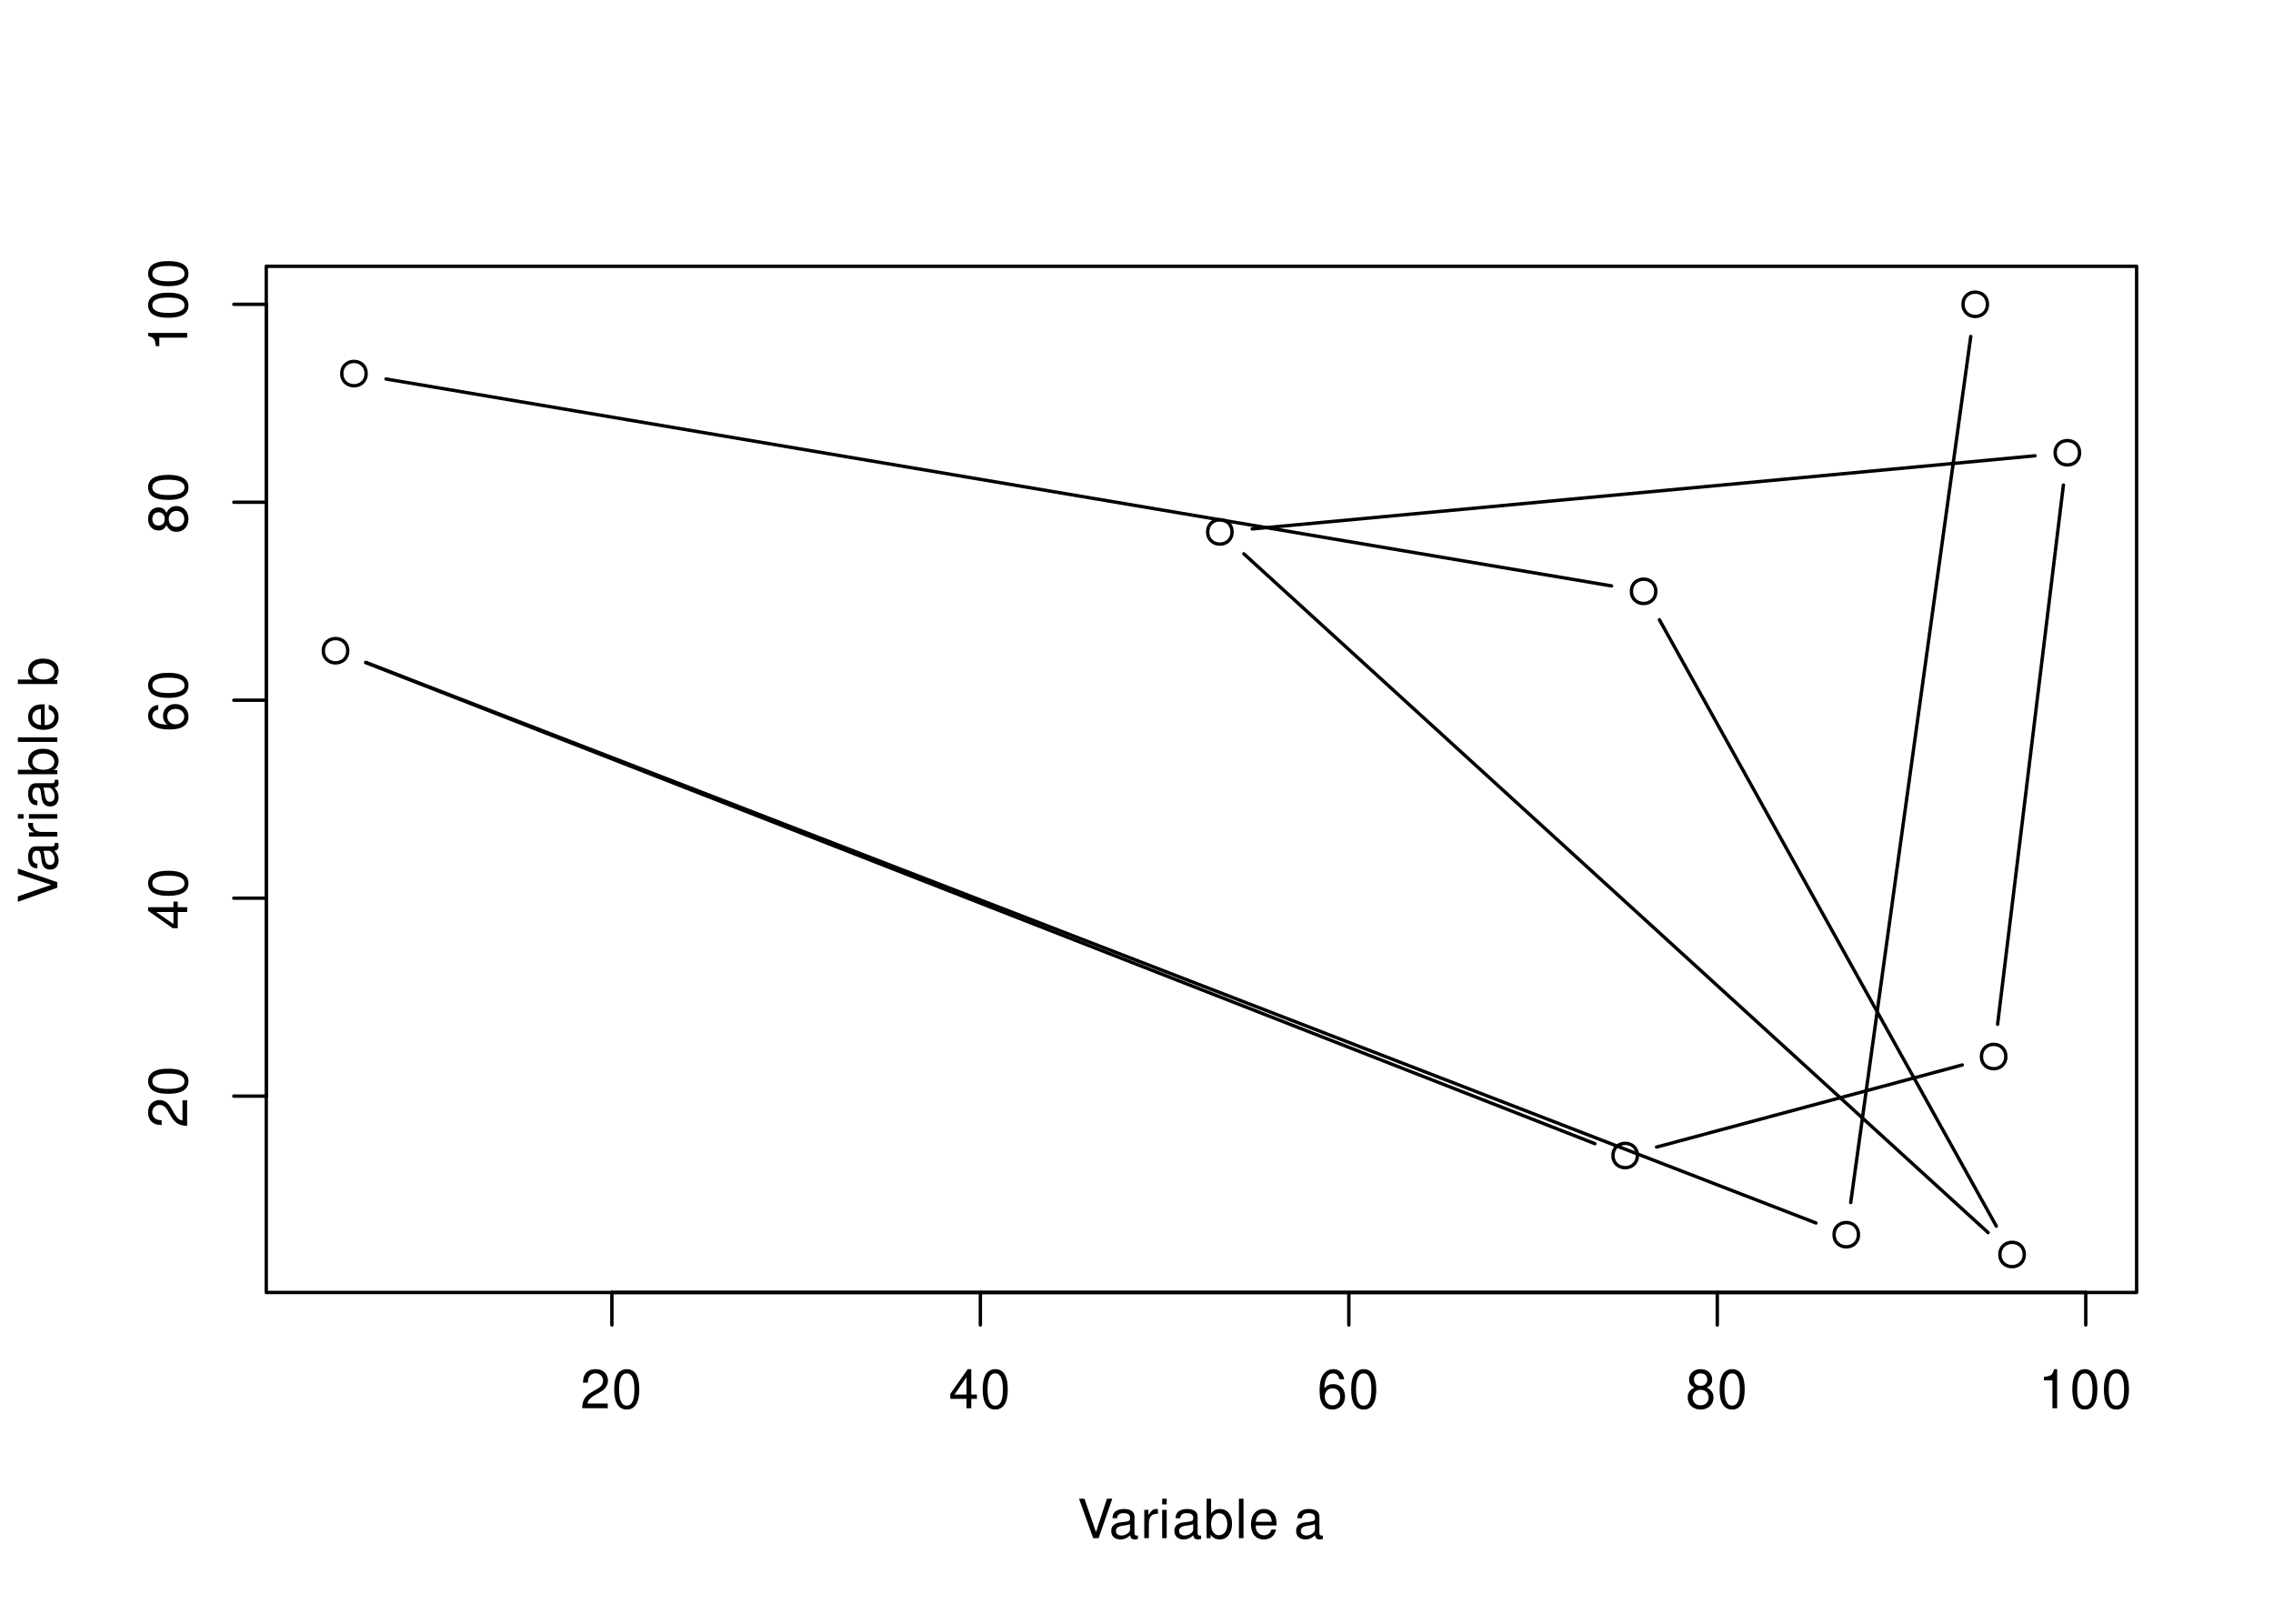
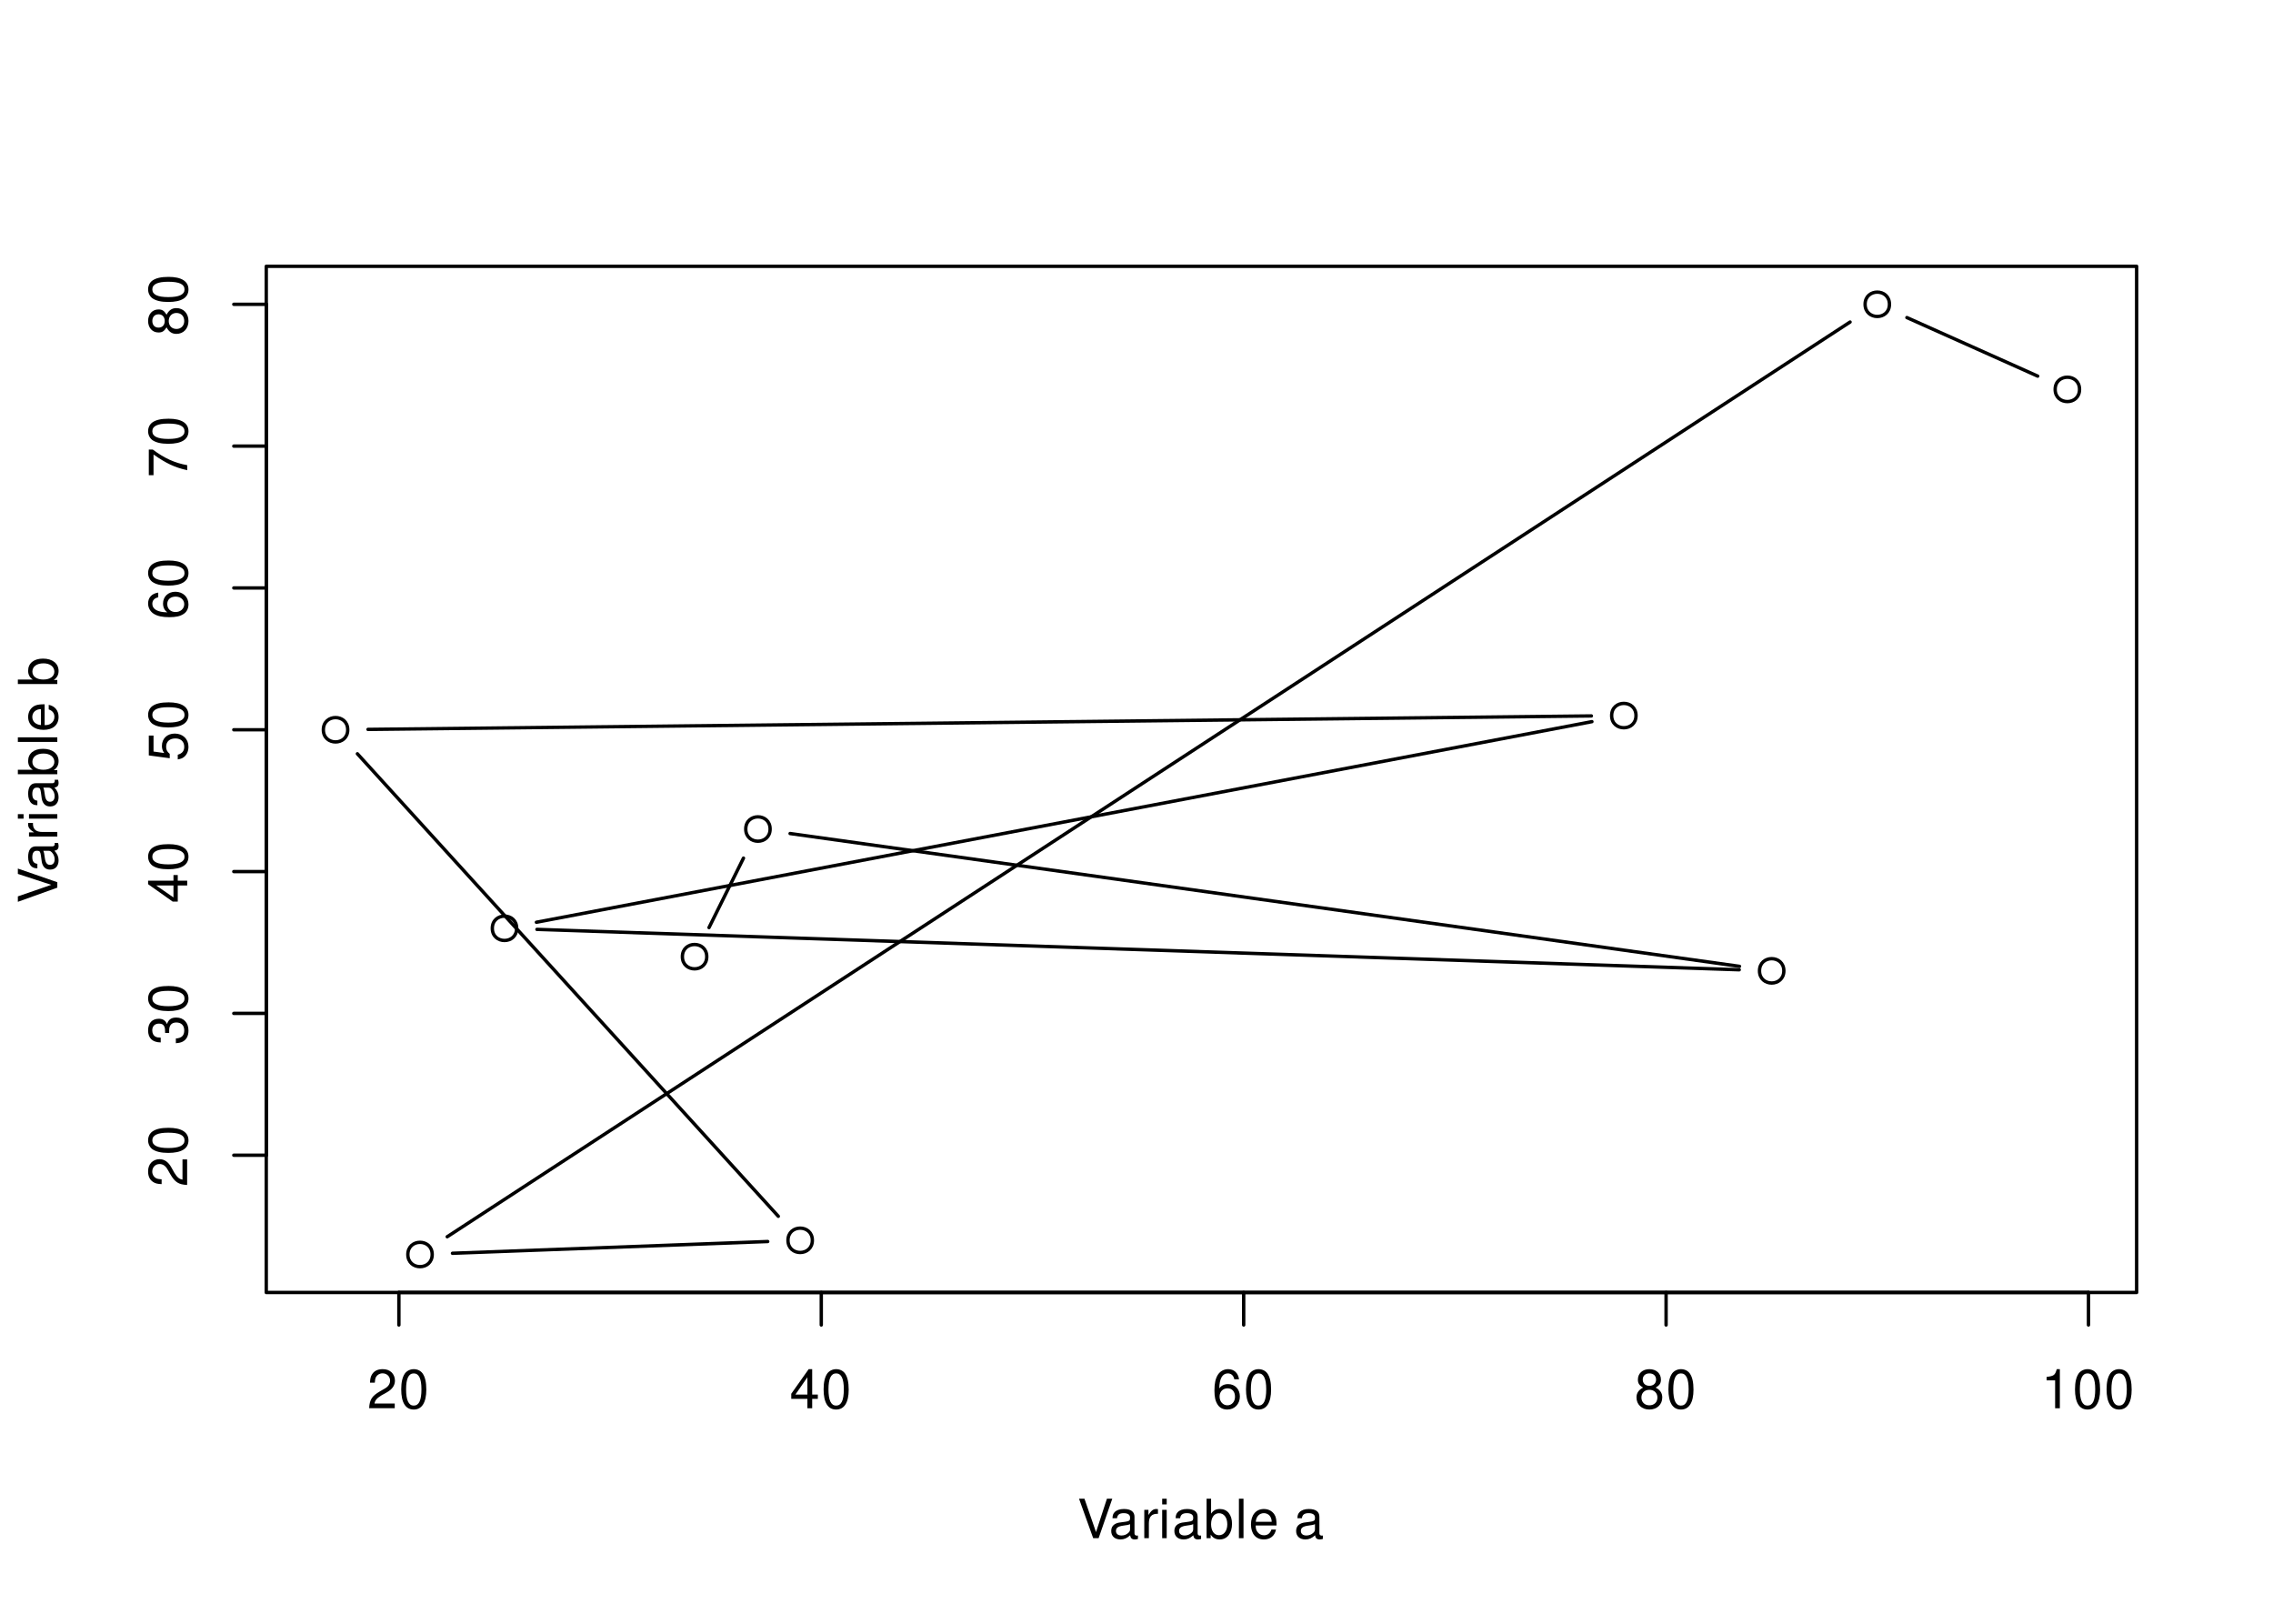
<svg xmlns="http://www.w3.org/2000/svg" xmlns:xlink="http://www.w3.org/1999/xlink" width="504pt" height="360pt" viewBox="0 0 504 360" version="1.1">
  <defs>
    <g>
      <symbol overflow="visible" id="glyph0-0">
        <path style="stroke:none;" d="" />
      </symbol>
      <symbol overflow="visible" id="glyph0-1">
        <path style="stroke:none;" d="M 6.078 -1.047 L 1.594 -1.047 C 1.703 -1.766 2.094 -2.219 3.125 -2.859 L 4.328 -3.531 C 5.516 -4.188 6.125 -5.078 6.125 -6.141 C 6.125 -6.859 5.844 -7.531 5.344 -8 C 4.844 -8.453 4.219 -8.672 3.406 -8.672 C 2.328 -8.672 1.531 -8.297 1.062 -7.547 C 0.75 -7.094 0.625 -6.547 0.594 -5.672 L 1.656 -5.672 C 1.688 -6.266 1.766 -6.609 1.906 -6.906 C 2.188 -7.422 2.734 -7.75 3.375 -7.75 C 4.328 -7.75 5.047 -7.062 5.047 -6.125 C 5.047 -5.422 4.656 -4.828 3.906 -4.391 L 2.797 -3.75 C 1.016 -2.719 0.5 -1.906 0.406 -0.016 L 6.078 -0.016 Z M 6.078 -1.047 " />
      </symbol>
      <symbol overflow="visible" id="glyph0-2">
        <path style="stroke:none;" d="M 3.297 -8.672 C 2.516 -8.672 1.781 -8.312 1.344 -7.734 C 0.797 -6.953 0.516 -5.812 0.516 -4.203 C 0.516 -1.266 1.469 0.281 3.297 0.281 C 5.094 0.281 6.078 -1.266 6.078 -4.125 C 6.078 -5.812 5.812 -6.938 5.25 -7.734 C 4.812 -8.328 4.109 -8.672 3.297 -8.672 Z M 3.297 -7.734 C 4.438 -7.734 5 -6.578 5 -4.219 C 5 -1.75 4.453 -0.594 3.281 -0.594 C 2.156 -0.594 1.594 -1.797 1.594 -4.188 C 1.594 -6.578 2.156 -7.734 3.297 -7.734 Z M 3.297 -7.734 " />
      </symbol>
      <symbol overflow="visible" id="glyph0-3">
        <path style="stroke:none;" d="M 3.922 -2.094 L 3.922 0 L 4.984 0 L 4.984 -2.094 L 6.234 -2.094 L 6.234 -3.047 L 4.984 -3.047 L 4.984 -8.672 L 4.203 -8.672 L 0.344 -3.219 L 0.344 -2.094 Z M 3.922 -3.047 L 1.266 -3.047 L 3.922 -6.875 Z M 3.922 -3.047 " />
      </symbol>
      <symbol overflow="visible" id="glyph0-4">
        <path style="stroke:none;" d="M 5.969 -6.422 C 5.766 -7.844 4.859 -8.672 3.562 -8.672 C 2.625 -8.672 1.781 -8.219 1.281 -7.438 C 0.75 -6.594 0.516 -5.531 0.516 -3.953 C 0.516 -2.5 0.719 -1.578 1.234 -0.797 C 1.688 -0.094 2.438 0.281 3.375 0.281 C 4.984 0.281 6.156 -0.938 6.156 -2.625 C 6.156 -4.219 5.078 -5.359 3.547 -5.359 C 2.719 -5.359 2.047 -5.047 1.594 -4.406 C 1.609 -6.547 2.281 -7.734 3.484 -7.734 C 4.234 -7.734 4.75 -7.266 4.922 -6.422 Z M 3.422 -4.422 C 4.438 -4.422 5.078 -3.703 5.078 -2.547 C 5.078 -1.453 4.359 -0.656 3.391 -0.656 C 2.406 -0.656 1.656 -1.484 1.656 -2.594 C 1.656 -3.672 2.375 -4.422 3.422 -4.422 Z M 3.422 -4.422 " />
      </symbol>
      <symbol overflow="visible" id="glyph0-5">
        <path style="stroke:none;" d="M 4.688 -4.578 C 5.578 -5.109 5.859 -5.547 5.859 -6.359 C 5.859 -7.734 4.812 -8.672 3.297 -8.672 C 1.797 -8.672 0.75 -7.734 0.75 -6.375 C 0.75 -5.547 1.016 -5.125 1.891 -4.578 C 0.922 -4.078 0.438 -3.375 0.438 -2.406 C 0.438 -0.828 1.609 0.281 3.297 0.281 C 4.984 0.281 6.156 -0.828 6.156 -2.406 C 6.156 -3.375 5.672 -4.078 4.688 -4.578 Z M 3.297 -7.734 C 4.203 -7.734 4.781 -7.203 4.781 -6.344 C 4.781 -5.516 4.188 -4.984 3.297 -4.984 C 2.406 -4.984 1.828 -5.516 1.828 -6.359 C 1.828 -7.203 2.406 -7.734 3.297 -7.734 Z M 3.297 -4.094 C 4.359 -4.094 5.078 -3.391 5.078 -2.391 C 5.078 -1.344 4.375 -0.656 3.281 -0.656 C 2.25 -0.656 1.531 -1.375 1.531 -2.375 C 1.531 -3.406 2.234 -4.094 3.297 -4.094 Z M 3.297 -4.094 " />
      </symbol>
      <symbol overflow="visible" id="glyph0-6">
        <path style="stroke:none;" d="M 3.109 -6.188 L 3.109 0 L 4.156 0 L 4.156 -8.672 L 3.469 -8.672 C 3.094 -7.344 2.859 -7.156 1.219 -6.953 L 1.219 -6.188 Z M 3.109 -6.188 " />
      </symbol>
      <symbol overflow="visible" id="glyph0-7">
        <path style="stroke:none;" d="M 4.703 0 L 7.734 -8.75 L 6.547 -8.75 L 4.125 -1.344 L 1.562 -8.75 L 0.359 -8.75 L 3.5 0 Z M 4.703 0 " />
      </symbol>
      <symbol overflow="visible" id="glyph0-8">
        <path style="stroke:none;" d="M 6.422 -0.594 C 6.312 -0.562 6.266 -0.562 6.203 -0.562 C 5.859 -0.562 5.656 -0.75 5.656 -1.062 L 5.656 -4.75 C 5.656 -5.875 4.844 -6.469 3.297 -6.469 C 2.375 -6.469 1.641 -6.203 1.219 -5.734 C 0.922 -5.406 0.797 -5.047 0.781 -4.422 L 1.781 -4.422 C 1.875 -5.203 2.328 -5.547 3.266 -5.547 C 4.172 -5.547 4.672 -5.203 4.672 -4.609 L 4.672 -4.344 C 4.656 -3.906 4.438 -3.75 3.625 -3.641 C 2.203 -3.469 1.984 -3.422 1.609 -3.266 C 0.875 -2.953 0.5 -2.406 0.5 -1.578 C 0.5 -0.438 1.297 0.281 2.562 0.281 C 3.359 0.281 4 0 4.703 -0.641 C 4.781 0 5.094 0.281 5.734 0.281 C 5.953 0.281 6.078 0.25 6.422 0.172 Z M 4.672 -1.984 C 4.672 -1.641 4.578 -1.438 4.266 -1.156 C 3.859 -0.797 3.375 -0.594 2.781 -0.594 C 2 -0.594 1.547 -0.969 1.547 -1.609 C 1.547 -2.266 1.984 -2.609 3.062 -2.766 C 4.125 -2.906 4.328 -2.953 4.672 -3.109 Z M 4.672 -1.984 " />
      </symbol>
      <symbol overflow="visible" id="glyph0-9">
        <path style="stroke:none;" d="M 0.828 -6.281 L 0.828 0 L 1.844 0 L 1.844 -3.266 C 1.844 -4.781 2.469 -5.453 3.859 -5.406 L 3.859 -6.438 C 3.688 -6.453 3.594 -6.469 3.469 -6.469 C 2.812 -6.469 2.328 -6.078 1.75 -5.141 L 1.75 -6.281 Z M 0.828 -6.281 " />
      </symbol>
      <symbol overflow="visible" id="glyph0-10">
        <path style="stroke:none;" d="M 1.797 -6.281 L 0.797 -6.281 L 0.797 0 L 1.797 0 Z M 1.797 -8.75 L 0.797 -8.75 L 0.797 -7.484 L 1.797 -7.484 Z M 1.797 -8.75 " />
      </symbol>
      <symbol overflow="visible" id="glyph0-11">
        <path style="stroke:none;" d="M 0.641 -8.75 L 0.641 0 L 1.547 0 L 1.547 -0.797 C 2.031 -0.078 2.656 0.281 3.547 0.281 C 5.203 0.281 6.281 -1.078 6.281 -3.172 C 6.281 -5.203 5.25 -6.469 3.594 -6.469 C 2.719 -6.469 2.109 -6.141 1.641 -5.438 L 1.641 -8.75 Z M 3.391 -5.531 C 4.516 -5.531 5.234 -4.562 5.234 -3.062 C 5.234 -1.625 4.484 -0.656 3.391 -0.656 C 2.328 -0.656 1.641 -1.625 1.641 -3.094 C 1.641 -4.578 2.328 -5.531 3.391 -5.531 Z M 3.391 -5.531 " />
      </symbol>
      <symbol overflow="visible" id="glyph0-12">
        <path style="stroke:none;" d="M 1.828 -8.75 L 0.812 -8.75 L 0.812 0 L 1.828 0 Z M 1.828 -8.75 " />
      </symbol>
      <symbol overflow="visible" id="glyph0-13">
        <path style="stroke:none;" d="M 6.156 -2.812 C 6.156 -3.766 6.078 -4.344 5.906 -4.812 C 5.5 -5.844 4.531 -6.469 3.359 -6.469 C 1.609 -6.469 0.484 -5.141 0.484 -3.062 C 0.484 -0.984 1.562 0.281 3.344 0.281 C 4.781 0.281 5.766 -0.547 6.031 -1.906 L 5.016 -1.906 C 4.734 -1.078 4.172 -0.641 3.375 -0.641 C 2.734 -0.641 2.203 -0.938 1.859 -1.469 C 1.625 -1.828 1.531 -2.188 1.531 -2.812 Z M 1.547 -3.625 C 1.625 -4.781 2.344 -5.547 3.344 -5.547 C 4.375 -5.547 5.078 -4.75 5.078 -3.625 Z M 1.547 -3.625 " />
      </symbol>
      <symbol overflow="visible" id="glyph0-14">
        <path style="stroke:none;" d="" />
      </symbol>
      <symbol overflow="visible" id="glyph1-0">
        <path style="stroke:none;" d="" />
      </symbol>
      <symbol overflow="visible" id="glyph1-1">
        <path style="stroke:none;" d="M -1.047 -6.078 L -1.047 -1.594 C -1.766 -1.703 -2.219 -2.094 -2.859 -3.125 L -3.531 -4.328 C -4.188 -5.516 -5.078 -6.125 -6.141 -6.125 C -6.859 -6.125 -7.531 -5.844 -8 -5.344 C -8.453 -4.844 -8.672 -4.219 -8.672 -3.406 C -8.672 -2.328 -8.297 -1.531 -7.547 -1.062 C -7.094 -0.75 -6.547 -0.625 -5.672 -0.594 L -5.672 -1.656 C -6.266 -1.688 -6.609 -1.766 -6.906 -1.906 C -7.422 -2.188 -7.75 -2.734 -7.75 -3.375 C -7.75 -4.328 -7.062 -5.047 -6.125 -5.047 C -5.422 -5.047 -4.828 -4.656 -4.391 -3.906 L -3.75 -2.797 C -2.719 -1.016 -1.906 -0.5 -0.016 -0.406 L -0.016 -6.078 Z M -1.047 -6.078 " />
      </symbol>
      <symbol overflow="visible" id="glyph1-2">
        <path style="stroke:none;" d="M -8.672 -3.297 C -8.672 -2.516 -8.312 -1.781 -7.734 -1.344 C -6.953 -0.797 -5.812 -0.516 -4.203 -0.516 C -1.266 -0.516 0.281 -1.469 0.281 -3.297 C 0.281 -5.094 -1.266 -6.078 -4.125 -6.078 C -5.812 -6.078 -6.938 -5.812 -7.734 -5.25 C -8.328 -4.812 -8.672 -4.109 -8.672 -3.297 Z M -7.734 -3.297 C -7.734 -4.438 -6.578 -5 -4.219 -5 C -1.75 -5 -0.594 -4.453 -0.594 -3.281 C -0.594 -2.156 -1.797 -1.594 -4.188 -1.594 C -6.578 -1.594 -7.734 -2.156 -7.734 -3.297 Z M -7.734 -3.297 " />
      </symbol>
      <symbol overflow="visible" id="glyph1-3">
+         <path style="stroke:none;" d="M -4 -2.656 L -4 -3.234 C -4 -4.375 -3.453 -4.984 -2.406 -4.984 C -1.312 -4.984 -0.656 -4.328 -0.656 -3.234 C -0.656 -2.078 -1.25 -1.516 -2.516 -1.438 L -2.516 -0.391 C -1.828 -0.438 -1.375 -0.547 -0.984 -0.75 C -0.141 -1.203 0.281 -2.031 0.281 -3.188 C 0.281 -4.938 -0.781 -6.078 -2.422 -6.078 C -3.531 -6.078 -4.125 -5.656 -4.484 -4.625 C -4.812 -5.422 -5.406 -5.812 -6.281 -5.812 C -7.781 -5.812 -8.672 -4.844 -8.672 -3.234 C -8.672 -1.516 -7.719 -0.594 -5.875 -0.562 L -5.875 -1.625 C -6.406 -1.625 -6.703 -1.688 -6.969 -1.812 C -7.469 -2.047 -7.75 -2.578 -7.75 -3.234 C -7.75 -4.172 -7.188 -4.734 -6.25 -4.734 C -5.641 -4.734 -5.266 -4.531 -5.062 -4.062 C -4.938 -3.766 -4.891 -3.391 -4.891 -2.656 Z M -4 -2.656 " />
+       </symbol>
+       <symbol overflow="visible" id="glyph1-4">
        <path style="stroke:none;" d="M -2.094 -3.922 L 0 -3.922 L 0 -4.984 L -2.094 -4.984 L -2.094 -6.234 L -3.047 -6.234 L -3.047 -4.984 L -8.672 -4.984 L -8.672 -4.203 L -3.219 -0.344 L -2.094 -0.344 Z M -3.047 -3.922 L -3.047 -1.266 L -6.875 -3.922 Z M -3.047 -3.922 " />
      </symbol>
-       <symbol overflow="visible" id="glyph1-4">
+       <symbol overflow="visible" id="glyph1-5">
+         <path style="stroke:none;" d="M -8.516 -5.719 L -8.516 -1.312 L -3.875 -0.688 L -3.875 -1.656 C -4.469 -2.141 -4.672 -2.562 -4.672 -3.234 C -4.672 -4.375 -3.891 -5.078 -2.625 -5.078 C -1.406 -5.078 -0.656 -4.375 -0.656 -3.219 C -0.656 -2.297 -1.125 -1.734 -2.094 -1.469 L -2.094 -0.422 C -1.391 -0.562 -1.062 -0.688 -0.75 -0.938 C -0.094 -1.422 0.281 -2.281 0.281 -3.234 C 0.281 -4.953 -0.969 -6.156 -2.766 -6.156 C -4.453 -6.156 -5.609 -5.047 -5.609 -3.406 C -5.609 -2.812 -5.453 -2.328 -5.094 -1.844 L -7.469 -2.172 L -7.469 -5.719 Z M -8.516 -5.719 " />
+       </symbol>
+       <symbol overflow="visible" id="glyph1-6">
        <path style="stroke:none;" d="M -6.422 -5.969 C -7.844 -5.766 -8.672 -4.859 -8.672 -3.562 C -8.672 -2.625 -8.219 -1.781 -7.438 -1.281 C -6.594 -0.75 -5.531 -0.516 -3.953 -0.516 C -2.5 -0.516 -1.578 -0.719 -0.797 -1.234 C -0.094 -1.688 0.281 -2.438 0.281 -3.375 C 0.281 -4.984 -0.938 -6.156 -2.625 -6.156 C -4.219 -6.156 -5.359 -5.078 -5.359 -3.547 C -5.359 -2.719 -5.047 -2.047 -4.406 -1.594 C -6.547 -1.609 -7.734 -2.281 -7.734 -3.484 C -7.734 -4.234 -7.266 -4.75 -6.422 -4.922 Z M -4.422 -3.422 C -4.422 -4.438 -3.703 -5.078 -2.547 -5.078 C -1.453 -5.078 -0.656 -4.359 -0.656 -3.391 C -0.656 -2.406 -1.484 -1.656 -2.594 -1.656 C -3.672 -1.656 -4.422 -2.375 -4.422 -3.422 Z M -4.422 -3.422 " />
      </symbol>
-       <symbol overflow="visible" id="glyph1-5">
+       <symbol overflow="visible" id="glyph1-7">
+         <path style="stroke:none;" d="M -8.516 -6.234 L -8.516 -0.547 L -7.469 -0.547 L -7.469 -5.141 C -4.578 -3.125 -2.797 -2.297 0 -1.656 L 0 -2.781 C -2.719 -3.25 -5.062 -4.312 -7.625 -6.234 Z M -8.516 -6.234 " />
+       </symbol>
+       <symbol overflow="visible" id="glyph1-8">
        <path style="stroke:none;" d="M -4.578 -4.688 C -5.109 -5.578 -5.547 -5.859 -6.359 -5.859 C -7.734 -5.859 -8.672 -4.812 -8.672 -3.297 C -8.672 -1.797 -7.734 -0.75 -6.375 -0.75 C -5.547 -0.75 -5.125 -1.016 -4.578 -1.891 C -4.078 -0.922 -3.375 -0.438 -2.406 -0.438 C -0.828 -0.438 0.281 -1.609 0.281 -3.297 C 0.281 -4.984 -0.828 -6.156 -2.406 -6.156 C -3.375 -6.156 -4.078 -5.672 -4.578 -4.688 Z M -7.734 -3.297 C -7.734 -4.203 -7.203 -4.781 -6.344 -4.781 C -5.516 -4.781 -4.984 -4.188 -4.984 -3.297 C -4.984 -2.406 -5.516 -1.828 -6.359 -1.828 C -7.203 -1.828 -7.734 -2.406 -7.734 -3.297 Z M -4.094 -3.297 C -4.094 -4.359 -3.391 -5.078 -2.391 -5.078 C -1.344 -5.078 -0.656 -4.375 -0.656 -3.281 C -0.656 -2.25 -1.375 -1.531 -2.375 -1.531 C -3.406 -1.531 -4.094 -2.234 -4.094 -3.297 Z M -4.094 -3.297 " />
      </symbol>
-       <symbol overflow="visible" id="glyph1-6">
-         <path style="stroke:none;" d="M -6.188 -3.109 L 0 -3.109 L 0 -4.156 L -8.672 -4.156 L -8.672 -3.469 C -7.344 -3.094 -7.156 -2.859 -6.953 -1.219 L -6.188 -1.219 Z M -6.188 -3.109 " />
-       </symbol>
-       <symbol overflow="visible" id="glyph1-7">
+       <symbol overflow="visible" id="glyph1-9">
        <path style="stroke:none;" d="M 0 -4.703 L -8.75 -7.734 L -8.75 -6.547 L -1.344 -4.125 L -8.75 -1.562 L -8.75 -0.359 L 0 -3.5 Z M 0 -4.703 " />
      </symbol>
-       <symbol overflow="visible" id="glyph1-8">
+       <symbol overflow="visible" id="glyph1-10">
        <path style="stroke:none;" d="M -0.594 -6.422 C -0.562 -6.312 -0.562 -6.266 -0.562 -6.203 C -0.562 -5.859 -0.75 -5.656 -1.062 -5.656 L -4.75 -5.656 C -5.875 -5.656 -6.469 -4.844 -6.469 -3.297 C -6.469 -2.375 -6.203 -1.641 -5.734 -1.219 C -5.406 -0.922 -5.047 -0.797 -4.422 -0.781 L -4.422 -1.781 C -5.203 -1.875 -5.547 -2.328 -5.547 -3.266 C -5.547 -4.172 -5.203 -4.672 -4.609 -4.672 L -4.344 -4.672 C -3.906 -4.656 -3.75 -4.438 -3.641 -3.625 C -3.469 -2.203 -3.422 -1.984 -3.266 -1.609 C -2.953 -0.875 -2.406 -0.5 -1.578 -0.5 C -0.438 -0.5 0.281 -1.297 0.281 -2.562 C 0.281 -3.359 0 -4 -0.641 -4.703 C 0 -4.781 0.281 -5.094 0.281 -5.734 C 0.281 -5.953 0.25 -6.078 0.172 -6.422 Z M -1.984 -4.672 C -1.641 -4.672 -1.438 -4.578 -1.156 -4.266 C -0.797 -3.859 -0.594 -3.375 -0.594 -2.781 C -0.594 -2 -0.969 -1.547 -1.609 -1.547 C -2.266 -1.547 -2.609 -1.984 -2.766 -3.062 C -2.906 -4.125 -2.953 -4.328 -3.109 -4.672 Z M -1.984 -4.672 " />
      </symbol>
-       <symbol overflow="visible" id="glyph1-9">
+       <symbol overflow="visible" id="glyph1-11">
        <path style="stroke:none;" d="M -6.281 -0.828 L 0 -0.828 L 0 -1.844 L -3.266 -1.844 C -4.781 -1.844 -5.453 -2.469 -5.406 -3.859 L -6.438 -3.859 C -6.453 -3.688 -6.469 -3.594 -6.469 -3.469 C -6.469 -2.812 -6.078 -2.328 -5.141 -1.75 L -6.281 -1.75 Z M -6.281 -0.828 " />
      </symbol>
-       <symbol overflow="visible" id="glyph1-10">
+       <symbol overflow="visible" id="glyph1-12">
        <path style="stroke:none;" d="M -6.281 -1.797 L -6.281 -0.797 L 0 -0.797 L 0 -1.797 Z M -8.75 -1.797 L -8.75 -0.797 L -7.484 -0.797 L -7.484 -1.797 Z M -8.75 -1.797 " />
      </symbol>
-       <symbol overflow="visible" id="glyph1-11">
+       <symbol overflow="visible" id="glyph1-13">
        <path style="stroke:none;" d="M -8.75 -0.641 L 0 -0.641 L 0 -1.547 L -0.797 -1.547 C -0.078 -2.031 0.281 -2.656 0.281 -3.547 C 0.281 -5.203 -1.078 -6.281 -3.172 -6.281 C -5.203 -6.281 -6.469 -5.25 -6.469 -3.594 C -6.469 -2.719 -6.141 -2.109 -5.438 -1.641 L -8.75 -1.641 Z M -5.531 -3.391 C -5.531 -4.516 -4.562 -5.234 -3.062 -5.234 C -1.625 -5.234 -0.656 -4.484 -0.656 -3.391 C -0.656 -2.328 -1.625 -1.641 -3.094 -1.641 C -4.578 -1.641 -5.531 -2.328 -5.531 -3.391 Z M -5.531 -3.391 " />
      </symbol>
-       <symbol overflow="visible" id="glyph1-12">
+       <symbol overflow="visible" id="glyph1-14">
        <path style="stroke:none;" d="M -8.75 -1.828 L -8.75 -0.812 L 0 -0.812 L 0 -1.828 Z M -8.75 -1.828 " />
      </symbol>
-       <symbol overflow="visible" id="glyph1-13">
+       <symbol overflow="visible" id="glyph1-15">
        <path style="stroke:none;" d="M -2.812 -6.156 C -3.766 -6.156 -4.344 -6.078 -4.812 -5.906 C -5.844 -5.5 -6.469 -4.531 -6.469 -3.359 C -6.469 -1.609 -5.141 -0.484 -3.062 -0.484 C -0.984 -0.484 0.281 -1.562 0.281 -3.344 C 0.281 -4.781 -0.547 -5.766 -1.906 -6.031 L -1.906 -5.016 C -1.078 -4.734 -0.641 -4.172 -0.641 -3.375 C -0.641 -2.734 -0.938 -2.203 -1.469 -1.859 C -1.828 -1.625 -2.188 -1.531 -2.812 -1.531 Z M -3.625 -1.547 C -4.781 -1.625 -5.547 -2.344 -5.547 -3.344 C -5.547 -4.375 -4.75 -5.078 -3.625 -5.078 Z M -3.625 -1.547 " />
      </symbol>
-       <symbol overflow="visible" id="glyph1-14">
+       <symbol overflow="visible" id="glyph1-16">
        <path style="stroke:none;" d="" />
      </symbol>
    </g>
  </defs>
  <g id="surface43">
    <rect x="0" y="0" width="504" height="360" style="fill:rgb(100%,100%,100%);fill-opacity:1;stroke:none;" />
-     <path style="fill:none;stroke-width:0.75;stroke-linecap:round;stroke-linejoin:round;stroke:rgb(0%,0%,0%);stroke-opacity:1;stroke-miterlimit:10;" d="M 85.586 84.027 L 357.344 129.906 " />
-     <path style="fill:none;stroke-width:0.75;stroke-linecap:round;stroke-linejoin:round;stroke:rgb(0%,0%,0%);stroke-opacity:1;stroke-miterlimit:10;" d="M 367.941 137.398 L 442.648 271.84 " />
-     <path style="fill:none;stroke-width:0.75;stroke-linecap:round;stroke-linejoin:round;stroke:rgb(0%,0%,0%);stroke-opacity:1;stroke-miterlimit:10;" d="M 440.824 273.281 L 275.805 122.789 " />
-     <path style="fill:none;stroke-width:0.75;stroke-linecap:round;stroke-linejoin:round;stroke:rgb(0%,0%,0%);stroke-opacity:1;stroke-miterlimit:10;" d="M 277.652 117.27 L 451.23 101.055 " />
-     <path style="fill:none;stroke-width:0.75;stroke-linecap:round;stroke-linejoin:round;stroke:rgb(0%,0%,0%);stroke-opacity:1;stroke-miterlimit:10;" d="M 457.527 107.531 L 442.934 227.098 " />
-     <path style="fill:none;stroke-width:0.75;stroke-linecap:round;stroke-linejoin:round;stroke:rgb(0%,0%,0%);stroke-opacity:1;stroke-miterlimit:10;" d="M 435.105 236.113 L 367.312 254.32 " />
-     <path style="fill:none;stroke-width:0.75;stroke-linecap:round;stroke-linejoin:round;stroke:rgb(0%,0%,0%);stroke-opacity:1;stroke-miterlimit:10;" d="M 353.652 253.566 L 81.105 146.895 " />
-     <path style="fill:none;stroke-width:0.75;stroke-linecap:round;stroke-linejoin:round;stroke:rgb(0%,0%,0%);stroke-opacity:1;stroke-miterlimit:10;" d="M 81.117 146.867 L 402.664 271.148 " />
-     <path style="fill:none;stroke-width:0.75;stroke-linecap:round;stroke-linejoin:round;stroke:rgb(0%,0%,0%);stroke-opacity:1;stroke-miterlimit:10;" d="M 410.367 266.613 L 436.984 74.598 " />
-     <path style="fill:none;stroke-width:0.75;stroke-linecap:round;stroke-linejoin:round;stroke:rgb(0%,0%,0%);stroke-opacity:1;stroke-miterlimit:10;" d="M 81.184 82.828 C 81.184 86.43 75.785 86.43 75.785 82.828 C 75.785 79.227 81.184 79.227 81.184 82.828 " />
-     <path style="fill:none;stroke-width:0.75;stroke-linecap:round;stroke-linejoin:round;stroke:rgb(0%,0%,0%);stroke-opacity:1;stroke-miterlimit:10;" d="M 367.141 131.105 C 367.141 134.707 361.742 134.707 361.742 131.105 C 361.742 127.504 367.141 127.504 367.141 131.105 " />
-     <path style="fill:none;stroke-width:0.75;stroke-linecap:round;stroke-linejoin:round;stroke:rgb(0%,0%,0%);stroke-opacity:1;stroke-miterlimit:10;" d="M 448.844 278.133 C 448.844 281.734 443.445 281.734 443.445 278.133 C 443.445 274.535 448.844 274.535 448.844 278.133 " />
-     <path style="fill:none;stroke-width:0.75;stroke-linecap:round;stroke-linejoin:round;stroke:rgb(0%,0%,0%);stroke-opacity:1;stroke-miterlimit:10;" d="M 273.184 117.938 C 273.184 121.539 267.785 121.539 267.785 117.938 C 267.785 114.34 273.184 114.34 273.184 117.938 " />
-     <path style="fill:none;stroke-width:0.75;stroke-linecap:round;stroke-linejoin:round;stroke:rgb(0%,0%,0%);stroke-opacity:1;stroke-miterlimit:10;" d="M 461.102 100.383 C 461.102 103.984 455.699 103.984 455.699 100.383 C 455.699 96.785 461.102 96.785 461.102 100.383 " />
-     <path style="fill:none;stroke-width:0.75;stroke-linecap:round;stroke-linejoin:round;stroke:rgb(0%,0%,0%);stroke-opacity:1;stroke-miterlimit:10;" d="M 444.758 234.246 C 444.758 237.844 439.359 237.844 439.359 234.246 C 439.359 230.645 444.758 230.645 444.758 234.246 " />
-     <path style="fill:none;stroke-width:0.75;stroke-linecap:round;stroke-linejoin:round;stroke:rgb(0%,0%,0%);stroke-opacity:1;stroke-miterlimit:10;" d="M 363.059 256.188 C 363.059 259.789 357.656 259.789 357.656 256.188 C 357.656 252.59 363.059 252.59 363.059 256.188 " />
-     <path style="fill:none;stroke-width:0.75;stroke-linecap:round;stroke-linejoin:round;stroke:rgb(0%,0%,0%);stroke-opacity:1;stroke-miterlimit:10;" d="M 77.102 144.273 C 77.102 147.871 71.699 147.871 71.699 144.273 C 71.699 140.672 77.102 140.672 77.102 144.273 " />
-     <path style="fill:none;stroke-width:0.75;stroke-linecap:round;stroke-linejoin:round;stroke:rgb(0%,0%,0%);stroke-opacity:1;stroke-miterlimit:10;" d="M 412.078 273.746 C 412.078 277.344 406.68 277.344 406.68 273.746 C 406.68 270.145 412.078 270.145 412.078 273.746 " />
-     <path style="fill:none;stroke-width:0.75;stroke-linecap:round;stroke-linejoin:round;stroke:rgb(0%,0%,0%);stroke-opacity:1;stroke-miterlimit:10;" d="M 440.676 67.465 C 440.676 71.066 435.273 71.066 435.273 67.465 C 435.273 63.867 440.676 63.867 440.676 67.465 " />
-     <path style="fill:none;stroke-width:0.75;stroke-linecap:round;stroke-linejoin:round;stroke:rgb(0%,0%,0%);stroke-opacity:1;stroke-miterlimit:10;" d="M 135.676 286.559 L 462.484 286.559 " />
-     <path style="fill:none;stroke-width:0.75;stroke-linecap:round;stroke-linejoin:round;stroke:rgb(0%,0%,0%);stroke-opacity:1;stroke-miterlimit:10;" d="M 135.676 286.559 L 135.676 293.762 " />
-     <path style="fill:none;stroke-width:0.75;stroke-linecap:round;stroke-linejoin:round;stroke:rgb(0%,0%,0%);stroke-opacity:1;stroke-miterlimit:10;" d="M 217.379 286.559 L 217.379 293.762 " />
-     <path style="fill:none;stroke-width:0.75;stroke-linecap:round;stroke-linejoin:round;stroke:rgb(0%,0%,0%);stroke-opacity:1;stroke-miterlimit:10;" d="M 299.082 286.559 L 299.082 293.762 " />
-     <path style="fill:none;stroke-width:0.75;stroke-linecap:round;stroke-linejoin:round;stroke:rgb(0%,0%,0%);stroke-opacity:1;stroke-miterlimit:10;" d="M 380.781 286.559 L 380.781 293.762 " />
-     <path style="fill:none;stroke-width:0.75;stroke-linecap:round;stroke-linejoin:round;stroke:rgb(0%,0%,0%);stroke-opacity:1;stroke-miterlimit:10;" d="M 462.484 286.559 L 462.484 293.762 " />
-     <g style="fill:rgb(0%,0%,0%);fill-opacity:1;">
-       <use xlink:href="#glyph0-1" x="128.676" y="312.229" />
-       <use xlink:href="#glyph0-2" x="135.676" y="312.229" />
-     </g>
-     <g style="fill:rgb(0%,0%,0%);fill-opacity:1;">
-       <use xlink:href="#glyph0-3" x="210.379" y="312.229" />
-       <use xlink:href="#glyph0-2" x="217.379" y="312.229" />
-     </g>
-     <g style="fill:rgb(0%,0%,0%);fill-opacity:1;">
-       <use xlink:href="#glyph0-4" x="292.082" y="312.229" />
-       <use xlink:href="#glyph0-2" x="299.082" y="312.229" />
-     </g>
-     <g style="fill:rgb(0%,0%,0%);fill-opacity:1;">
-       <use xlink:href="#glyph0-5" x="373.781" y="312.229" />
-       <use xlink:href="#glyph0-2" x="380.781" y="312.229" />
-     </g>
-     <g style="fill:rgb(0%,0%,0%);fill-opacity:1;">
-       <use xlink:href="#glyph0-6" x="451.984" y="312.229" />
-       <use xlink:href="#glyph0-2" x="458.984" y="312.229" />
-       <use xlink:href="#glyph0-2" x="465.984" y="312.229" />
-     </g>
-     <path style="fill:none;stroke-width:0.75;stroke-linecap:round;stroke-linejoin:round;stroke:rgb(0%,0%,0%);stroke-opacity:1;stroke-miterlimit:10;" d="M 59.039 243.023 L 59.039 67.465 " />
-     <path style="fill:none;stroke-width:0.75;stroke-linecap:round;stroke-linejoin:round;stroke:rgb(0%,0%,0%);stroke-opacity:1;stroke-miterlimit:10;" d="M 59.039 243.023 L 51.84 243.023 " />
-     <path style="fill:none;stroke-width:0.75;stroke-linecap:round;stroke-linejoin:round;stroke:rgb(0%,0%,0%);stroke-opacity:1;stroke-miterlimit:10;" d="M 59.039 199.133 L 51.84 199.133 " />
-     <path style="fill:none;stroke-width:0.75;stroke-linecap:round;stroke-linejoin:round;stroke:rgb(0%,0%,0%);stroke-opacity:1;stroke-miterlimit:10;" d="M 59.039 155.246 L 51.84 155.246 " />
-     <path style="fill:none;stroke-width:0.75;stroke-linecap:round;stroke-linejoin:round;stroke:rgb(0%,0%,0%);stroke-opacity:1;stroke-miterlimit:10;" d="M 59.039 111.355 L 51.84 111.355 " />
+     <path style="fill:none;stroke-width:0.75;stroke-linecap:round;stroke-linejoin:round;stroke:rgb(0%,0%,0%);stroke-opacity:1;stroke-miterlimit:10;" d="M 451.828 83.391 L 422.824 70.41 " />
+     <path style="fill:none;stroke-width:0.75;stroke-linecap:round;stroke-linejoin:round;stroke:rgb(0%,0%,0%);stroke-opacity:1;stroke-miterlimit:10;" d="M 410.223 71.398 L 99.164 274.199 " />
+     <path style="fill:none;stroke-width:0.75;stroke-linecap:round;stroke-linejoin:round;stroke:rgb(0%,0%,0%);stroke-opacity:1;stroke-miterlimit:10;" d="M 100.328 277.863 L 170.23 275.258 " />
+     <path style="fill:none;stroke-width:0.75;stroke-linecap:round;stroke-linejoin:round;stroke:rgb(0%,0%,0%);stroke-opacity:1;stroke-miterlimit:10;" d="M 172.578 269.664 L 79.246 167.121 " />
+     <path style="fill:none;stroke-width:0.75;stroke-linecap:round;stroke-linejoin:round;stroke:rgb(0%,0%,0%);stroke-opacity:1;stroke-miterlimit:10;" d="M 81.598 161.715 L 352.859 158.73 " />
+     <path style="fill:none;stroke-width:0.75;stroke-linecap:round;stroke-linejoin:round;stroke:rgb(0%,0%,0%);stroke-opacity:1;stroke-miterlimit:10;" d="M 352.984 159.996 L 118.938 204.473 " />
+     <path style="fill:none;stroke-width:0.75;stroke-linecap:round;stroke-linejoin:round;stroke:rgb(0%,0%,0%);stroke-opacity:1;stroke-miterlimit:10;" d="M 119.059 206.055 L 385.645 215.008 " />
+     <path style="fill:none;stroke-width:0.75;stroke-linecap:round;stroke-linejoin:round;stroke:rgb(0%,0%,0%);stroke-opacity:1;stroke-miterlimit:10;" d="M 385.707 214.25 L 175.188 184.801 " />
+     <path style="fill:none;stroke-width:0.75;stroke-linecap:round;stroke-linejoin:round;stroke:rgb(0%,0%,0%);stroke-opacity:1;stroke-miterlimit:10;" d="M 164.855 190.254 L 157.211 205.656 " />
+     <path style="fill:none;stroke-width:0.75;stroke-linecap:round;stroke-linejoin:round;stroke:rgb(0%,0%,0%);stroke-opacity:1;stroke-miterlimit:10;" d="M 461.102 86.332 C 461.102 89.934 455.699 89.934 455.699 86.332 C 455.699 82.73 461.102 82.73 461.102 86.332 " />
+     <path style="fill:none;stroke-width:0.75;stroke-linecap:round;stroke-linejoin:round;stroke:rgb(0%,0%,0%);stroke-opacity:1;stroke-miterlimit:10;" d="M 418.953 67.465 C 418.953 71.066 413.555 71.066 413.555 67.465 C 413.555 63.867 418.953 63.867 418.953 67.465 " />
+     <path style="fill:none;stroke-width:0.75;stroke-linecap:round;stroke-linejoin:round;stroke:rgb(0%,0%,0%);stroke-opacity:1;stroke-miterlimit:10;" d="M 95.832 278.133 C 95.832 281.734 90.434 281.734 90.434 278.133 C 90.434 274.535 95.832 274.535 95.832 278.133 " />
+     <path style="fill:none;stroke-width:0.75;stroke-linecap:round;stroke-linejoin:round;stroke:rgb(0%,0%,0%);stroke-opacity:1;stroke-miterlimit:10;" d="M 180.125 274.988 C 180.125 278.59 174.723 278.59 174.723 274.988 C 174.723 271.391 180.125 271.391 180.125 274.988 " />
+     <path style="fill:none;stroke-width:0.75;stroke-linecap:round;stroke-linejoin:round;stroke:rgb(0%,0%,0%);stroke-opacity:1;stroke-miterlimit:10;" d="M 77.102 161.797 C 77.102 165.395 71.699 165.395 71.699 161.797 C 71.699 158.195 77.102 158.195 77.102 161.797 " />
+     <path style="fill:none;stroke-width:0.75;stroke-linecap:round;stroke-linejoin:round;stroke:rgb(0%,0%,0%);stroke-opacity:1;stroke-miterlimit:10;" d="M 362.758 158.652 C 362.758 162.25 357.359 162.25 357.359 158.652 C 357.359 155.051 362.758 155.051 362.758 158.652 " />
+     <path style="fill:none;stroke-width:0.75;stroke-linecap:round;stroke-linejoin:round;stroke:rgb(0%,0%,0%);stroke-opacity:1;stroke-miterlimit:10;" d="M 114.562 205.816 C 114.562 209.414 109.164 209.414 109.164 205.816 C 109.164 202.215 114.562 202.215 114.562 205.816 " />
+     <path style="fill:none;stroke-width:0.75;stroke-linecap:round;stroke-linejoin:round;stroke:rgb(0%,0%,0%);stroke-opacity:1;stroke-miterlimit:10;" d="M 395.539 215.246 C 395.539 218.848 390.141 218.848 390.141 215.246 C 390.141 211.648 395.539 211.648 395.539 215.246 " />
+     <path style="fill:none;stroke-width:0.75;stroke-linecap:round;stroke-linejoin:round;stroke:rgb(0%,0%,0%);stroke-opacity:1;stroke-miterlimit:10;" d="M 170.758 183.805 C 170.758 187.406 165.359 187.406 165.359 183.805 C 165.359 180.203 170.758 180.203 170.758 183.805 " />
+     <path style="fill:none;stroke-width:0.75;stroke-linecap:round;stroke-linejoin:round;stroke:rgb(0%,0%,0%);stroke-opacity:1;stroke-miterlimit:10;" d="M 156.711 212.102 C 156.711 215.703 151.309 215.703 151.309 212.102 C 151.309 208.504 156.711 208.504 156.711 212.102 " />
+     <path style="fill:none;stroke-width:0.75;stroke-linecap:round;stroke-linejoin:round;stroke:rgb(0%,0%,0%);stroke-opacity:1;stroke-miterlimit:10;" d="M 88.449 286.559 L 463.082 286.559 " />
+     <path style="fill:none;stroke-width:0.75;stroke-linecap:round;stroke-linejoin:round;stroke:rgb(0%,0%,0%);stroke-opacity:1;stroke-miterlimit:10;" d="M 88.449 286.559 L 88.449 293.762 " />
+     <path style="fill:none;stroke-width:0.75;stroke-linecap:round;stroke-linejoin:round;stroke:rgb(0%,0%,0%);stroke-opacity:1;stroke-miterlimit:10;" d="M 182.105 286.559 L 182.105 293.762 " />
+     <path style="fill:none;stroke-width:0.75;stroke-linecap:round;stroke-linejoin:round;stroke:rgb(0%,0%,0%);stroke-opacity:1;stroke-miterlimit:10;" d="M 275.766 286.559 L 275.766 293.762 " />
+     <path style="fill:none;stroke-width:0.75;stroke-linecap:round;stroke-linejoin:round;stroke:rgb(0%,0%,0%);stroke-opacity:1;stroke-miterlimit:10;" d="M 369.426 286.559 L 369.426 293.762 " />
+     <path style="fill:none;stroke-width:0.75;stroke-linecap:round;stroke-linejoin:round;stroke:rgb(0%,0%,0%);stroke-opacity:1;stroke-miterlimit:10;" d="M 463.082 286.559 L 463.082 293.762 " />
+     <g style="fill:rgb(0%,0%,0%);fill-opacity:1;">
+       <use xlink:href="#glyph0-1" x="81.449" y="312.229" />
+       <use xlink:href="#glyph0-2" x="88.449" y="312.229" />
+     </g>
+     <g style="fill:rgb(0%,0%,0%);fill-opacity:1;">
+       <use xlink:href="#glyph0-3" x="175.105" y="312.229" />
+       <use xlink:href="#glyph0-2" x="182.105" y="312.229" />
+     </g>
+     <g style="fill:rgb(0%,0%,0%);fill-opacity:1;">
+       <use xlink:href="#glyph0-4" x="268.766" y="312.229" />
+       <use xlink:href="#glyph0-2" x="275.766" y="312.229" />
+     </g>
+     <g style="fill:rgb(0%,0%,0%);fill-opacity:1;">
+       <use xlink:href="#glyph0-5" x="362.426" y="312.229" />
+       <use xlink:href="#glyph0-2" x="369.426" y="312.229" />
+     </g>
+     <g style="fill:rgb(0%,0%,0%);fill-opacity:1;">
+       <use xlink:href="#glyph0-6" x="452.582" y="312.229" />
+       <use xlink:href="#glyph0-2" x="459.582" y="312.229" />
+       <use xlink:href="#glyph0-2" x="466.582" y="312.229" />
+     </g>
+     <path style="fill:none;stroke-width:0.75;stroke-linecap:round;stroke-linejoin:round;stroke:rgb(0%,0%,0%);stroke-opacity:1;stroke-miterlimit:10;" d="M 59.039 256.125 L 59.039 67.465 " />
+     <path style="fill:none;stroke-width:0.75;stroke-linecap:round;stroke-linejoin:round;stroke:rgb(0%,0%,0%);stroke-opacity:1;stroke-miterlimit:10;" d="M 59.039 256.125 L 51.84 256.125 " />
+     <path style="fill:none;stroke-width:0.75;stroke-linecap:round;stroke-linejoin:round;stroke:rgb(0%,0%,0%);stroke-opacity:1;stroke-miterlimit:10;" d="M 59.039 224.68 L 51.84 224.68 " />
+     <path style="fill:none;stroke-width:0.75;stroke-linecap:round;stroke-linejoin:round;stroke:rgb(0%,0%,0%);stroke-opacity:1;stroke-miterlimit:10;" d="M 59.039 193.238 L 51.84 193.238 " />
+     <path style="fill:none;stroke-width:0.75;stroke-linecap:round;stroke-linejoin:round;stroke:rgb(0%,0%,0%);stroke-opacity:1;stroke-miterlimit:10;" d="M 59.039 161.797 L 51.84 161.797 " />
+     <path style="fill:none;stroke-width:0.75;stroke-linecap:round;stroke-linejoin:round;stroke:rgb(0%,0%,0%);stroke-opacity:1;stroke-miterlimit:10;" d="M 59.039 130.352 L 51.84 130.352 " />
+     <path style="fill:none;stroke-width:0.75;stroke-linecap:round;stroke-linejoin:round;stroke:rgb(0%,0%,0%);stroke-opacity:1;stroke-miterlimit:10;" d="M 59.039 98.91 L 51.84 98.91 " />
    <path style="fill:none;stroke-width:0.75;stroke-linecap:round;stroke-linejoin:round;stroke:rgb(0%,0%,0%);stroke-opacity:1;stroke-miterlimit:10;" d="M 59.039 67.465 L 51.84 67.465 " />
    <g style="fill:rgb(0%,0%,0%);fill-opacity:1;">
-       <use xlink:href="#glyph1-1" x="41.51" y="250.023" />
-       <use xlink:href="#glyph1-2" x="41.51" y="243.023" />
-     </g>
-     <g style="fill:rgb(0%,0%,0%);fill-opacity:1;">
-       <use xlink:href="#glyph1-3" x="41.51" y="206.133" />
-       <use xlink:href="#glyph1-2" x="41.51" y="199.133" />
-     </g>
-     <g style="fill:rgb(0%,0%,0%);fill-opacity:1;">
-       <use xlink:href="#glyph1-4" x="41.51" y="162.246" />
-       <use xlink:href="#glyph1-2" x="41.51" y="155.246" />
-     </g>
-     <g style="fill:rgb(0%,0%,0%);fill-opacity:1;">
-       <use xlink:href="#glyph1-5" x="41.51" y="118.355" />
-       <use xlink:href="#glyph1-2" x="41.51" y="111.355" />
-     </g>
-     <g style="fill:rgb(0%,0%,0%);fill-opacity:1;">
-       <use xlink:href="#glyph1-6" x="41.51" y="77.965" />
-       <use xlink:href="#glyph1-2" x="41.51" y="70.965" />
-       <use xlink:href="#glyph1-2" x="41.51" y="63.965" />
+       <use xlink:href="#glyph1-1" x="41.51" y="263.125" />
+       <use xlink:href="#glyph1-2" x="41.51" y="256.125" />
+     </g>
+     <g style="fill:rgb(0%,0%,0%);fill-opacity:1;">
+       <use xlink:href="#glyph1-3" x="41.51" y="231.68" />
+       <use xlink:href="#glyph1-2" x="41.51" y="224.68" />
+     </g>
+     <g style="fill:rgb(0%,0%,0%);fill-opacity:1;">
+       <use xlink:href="#glyph1-4" x="41.51" y="200.238" />
+       <use xlink:href="#glyph1-2" x="41.51" y="193.238" />
+     </g>
+     <g style="fill:rgb(0%,0%,0%);fill-opacity:1;">
+       <use xlink:href="#glyph1-5" x="41.51" y="168.797" />
+       <use xlink:href="#glyph1-2" x="41.51" y="161.797" />
+     </g>
+     <g style="fill:rgb(0%,0%,0%);fill-opacity:1;">
+       <use xlink:href="#glyph1-6" x="41.51" y="137.352" />
+       <use xlink:href="#glyph1-2" x="41.51" y="130.352" />
+     </g>
+     <g style="fill:rgb(0%,0%,0%);fill-opacity:1;">
+       <use xlink:href="#glyph1-7" x="41.51" y="105.91" />
+       <use xlink:href="#glyph1-2" x="41.51" y="98.91" />
+     </g>
+     <g style="fill:rgb(0%,0%,0%);fill-opacity:1;">
+       <use xlink:href="#glyph1-8" x="41.51" y="74.465" />
+       <use xlink:href="#glyph1-2" x="41.51" y="67.465" />
    </g>
    <path style="fill:none;stroke-width:0.75;stroke-linecap:round;stroke-linejoin:round;stroke:rgb(0%,0%,0%);stroke-opacity:1;stroke-miterlimit:10;" d="M 59.039 286.559 L 473.762 286.559 L 473.762 59.039 L 59.039 59.039 L 59.039 286.559 " />
    <g style="fill:rgb(0%,0%,0%);fill-opacity:1;">
      <use xlink:href="#glyph0-7" x="238.898" y="341.029" />
      <use xlink:href="#glyph0-8" x="245.898" y="341.029" />
      <use xlink:href="#glyph0-9" x="252.898" y="341.029" />
      <use xlink:href="#glyph0-10" x="256.898" y="341.029" />
      <use xlink:href="#glyph0-8" x="259.898" y="341.029" />
      <use xlink:href="#glyph0-11" x="266.898" y="341.029" />
      <use xlink:href="#glyph0-12" x="273.898" y="341.029" />
      <use xlink:href="#glyph0-13" x="276.898" y="341.029" />
      <use xlink:href="#glyph0-14" x="283.898" y="341.029" />
      <use xlink:href="#glyph0-8" x="286.898" y="341.029" />
    </g>
    <g style="fill:rgb(0%,0%,0%);fill-opacity:1;">
-       <use xlink:href="#glyph1-7" x="12.709" y="200.301" />
-       <use xlink:href="#glyph1-8" x="12.709" y="193.301" />
-       <use xlink:href="#glyph1-9" x="12.709" y="186.301" />
-       <use xlink:href="#glyph1-10" x="12.709" y="182.301" />
-       <use xlink:href="#glyph1-8" x="12.709" y="179.301" />
-       <use xlink:href="#glyph1-11" x="12.709" y="172.301" />
-       <use xlink:href="#glyph1-12" x="12.709" y="165.301" />
-       <use xlink:href="#glyph1-13" x="12.709" y="162.301" />
-       <use xlink:href="#glyph1-14" x="12.709" y="155.301" />
-       <use xlink:href="#glyph1-11" x="12.709" y="152.301" />
+       <use xlink:href="#glyph1-9" x="12.709" y="200.301" />
+       <use xlink:href="#glyph1-10" x="12.709" y="193.301" />
+       <use xlink:href="#glyph1-11" x="12.709" y="186.301" />
+       <use xlink:href="#glyph1-12" x="12.709" y="182.301" />
+       <use xlink:href="#glyph1-10" x="12.709" y="179.301" />
+       <use xlink:href="#glyph1-13" x="12.709" y="172.301" />
+       <use xlink:href="#glyph1-14" x="12.709" y="165.301" />
+       <use xlink:href="#glyph1-15" x="12.709" y="162.301" />
+       <use xlink:href="#glyph1-16" x="12.709" y="155.301" />
+       <use xlink:href="#glyph1-13" x="12.709" y="152.301" />
    </g>
  </g>
</svg>
